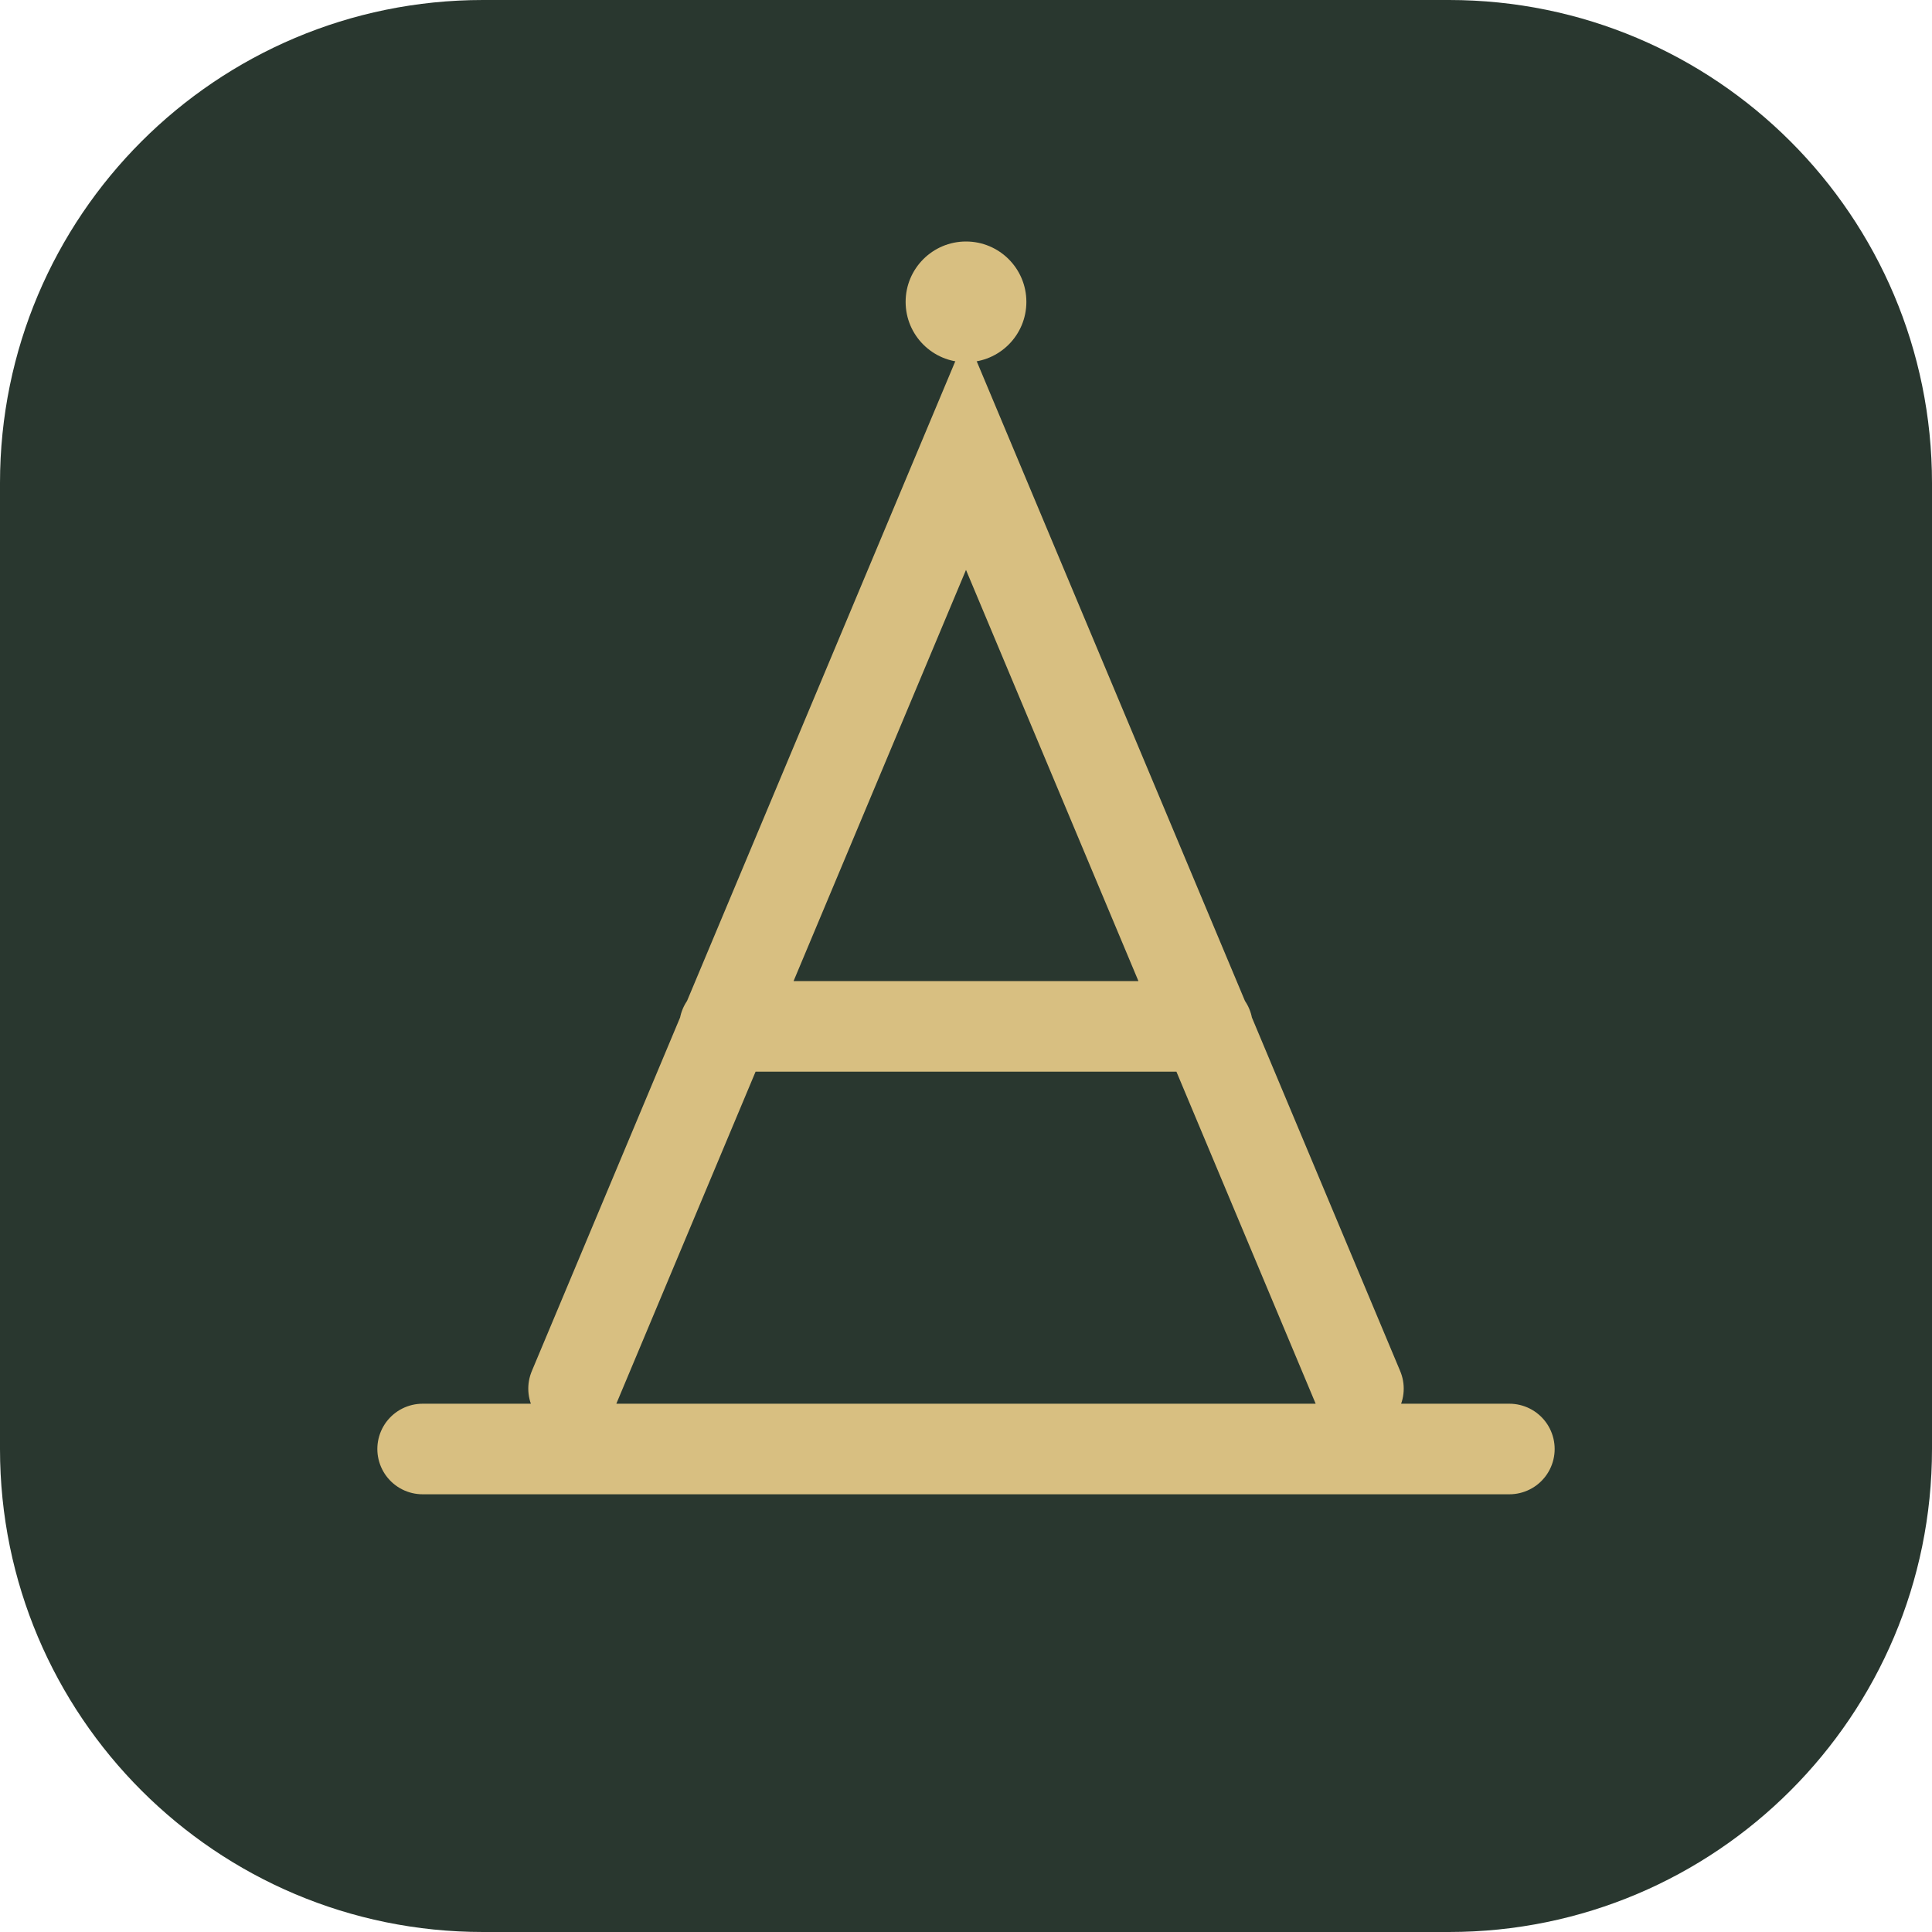
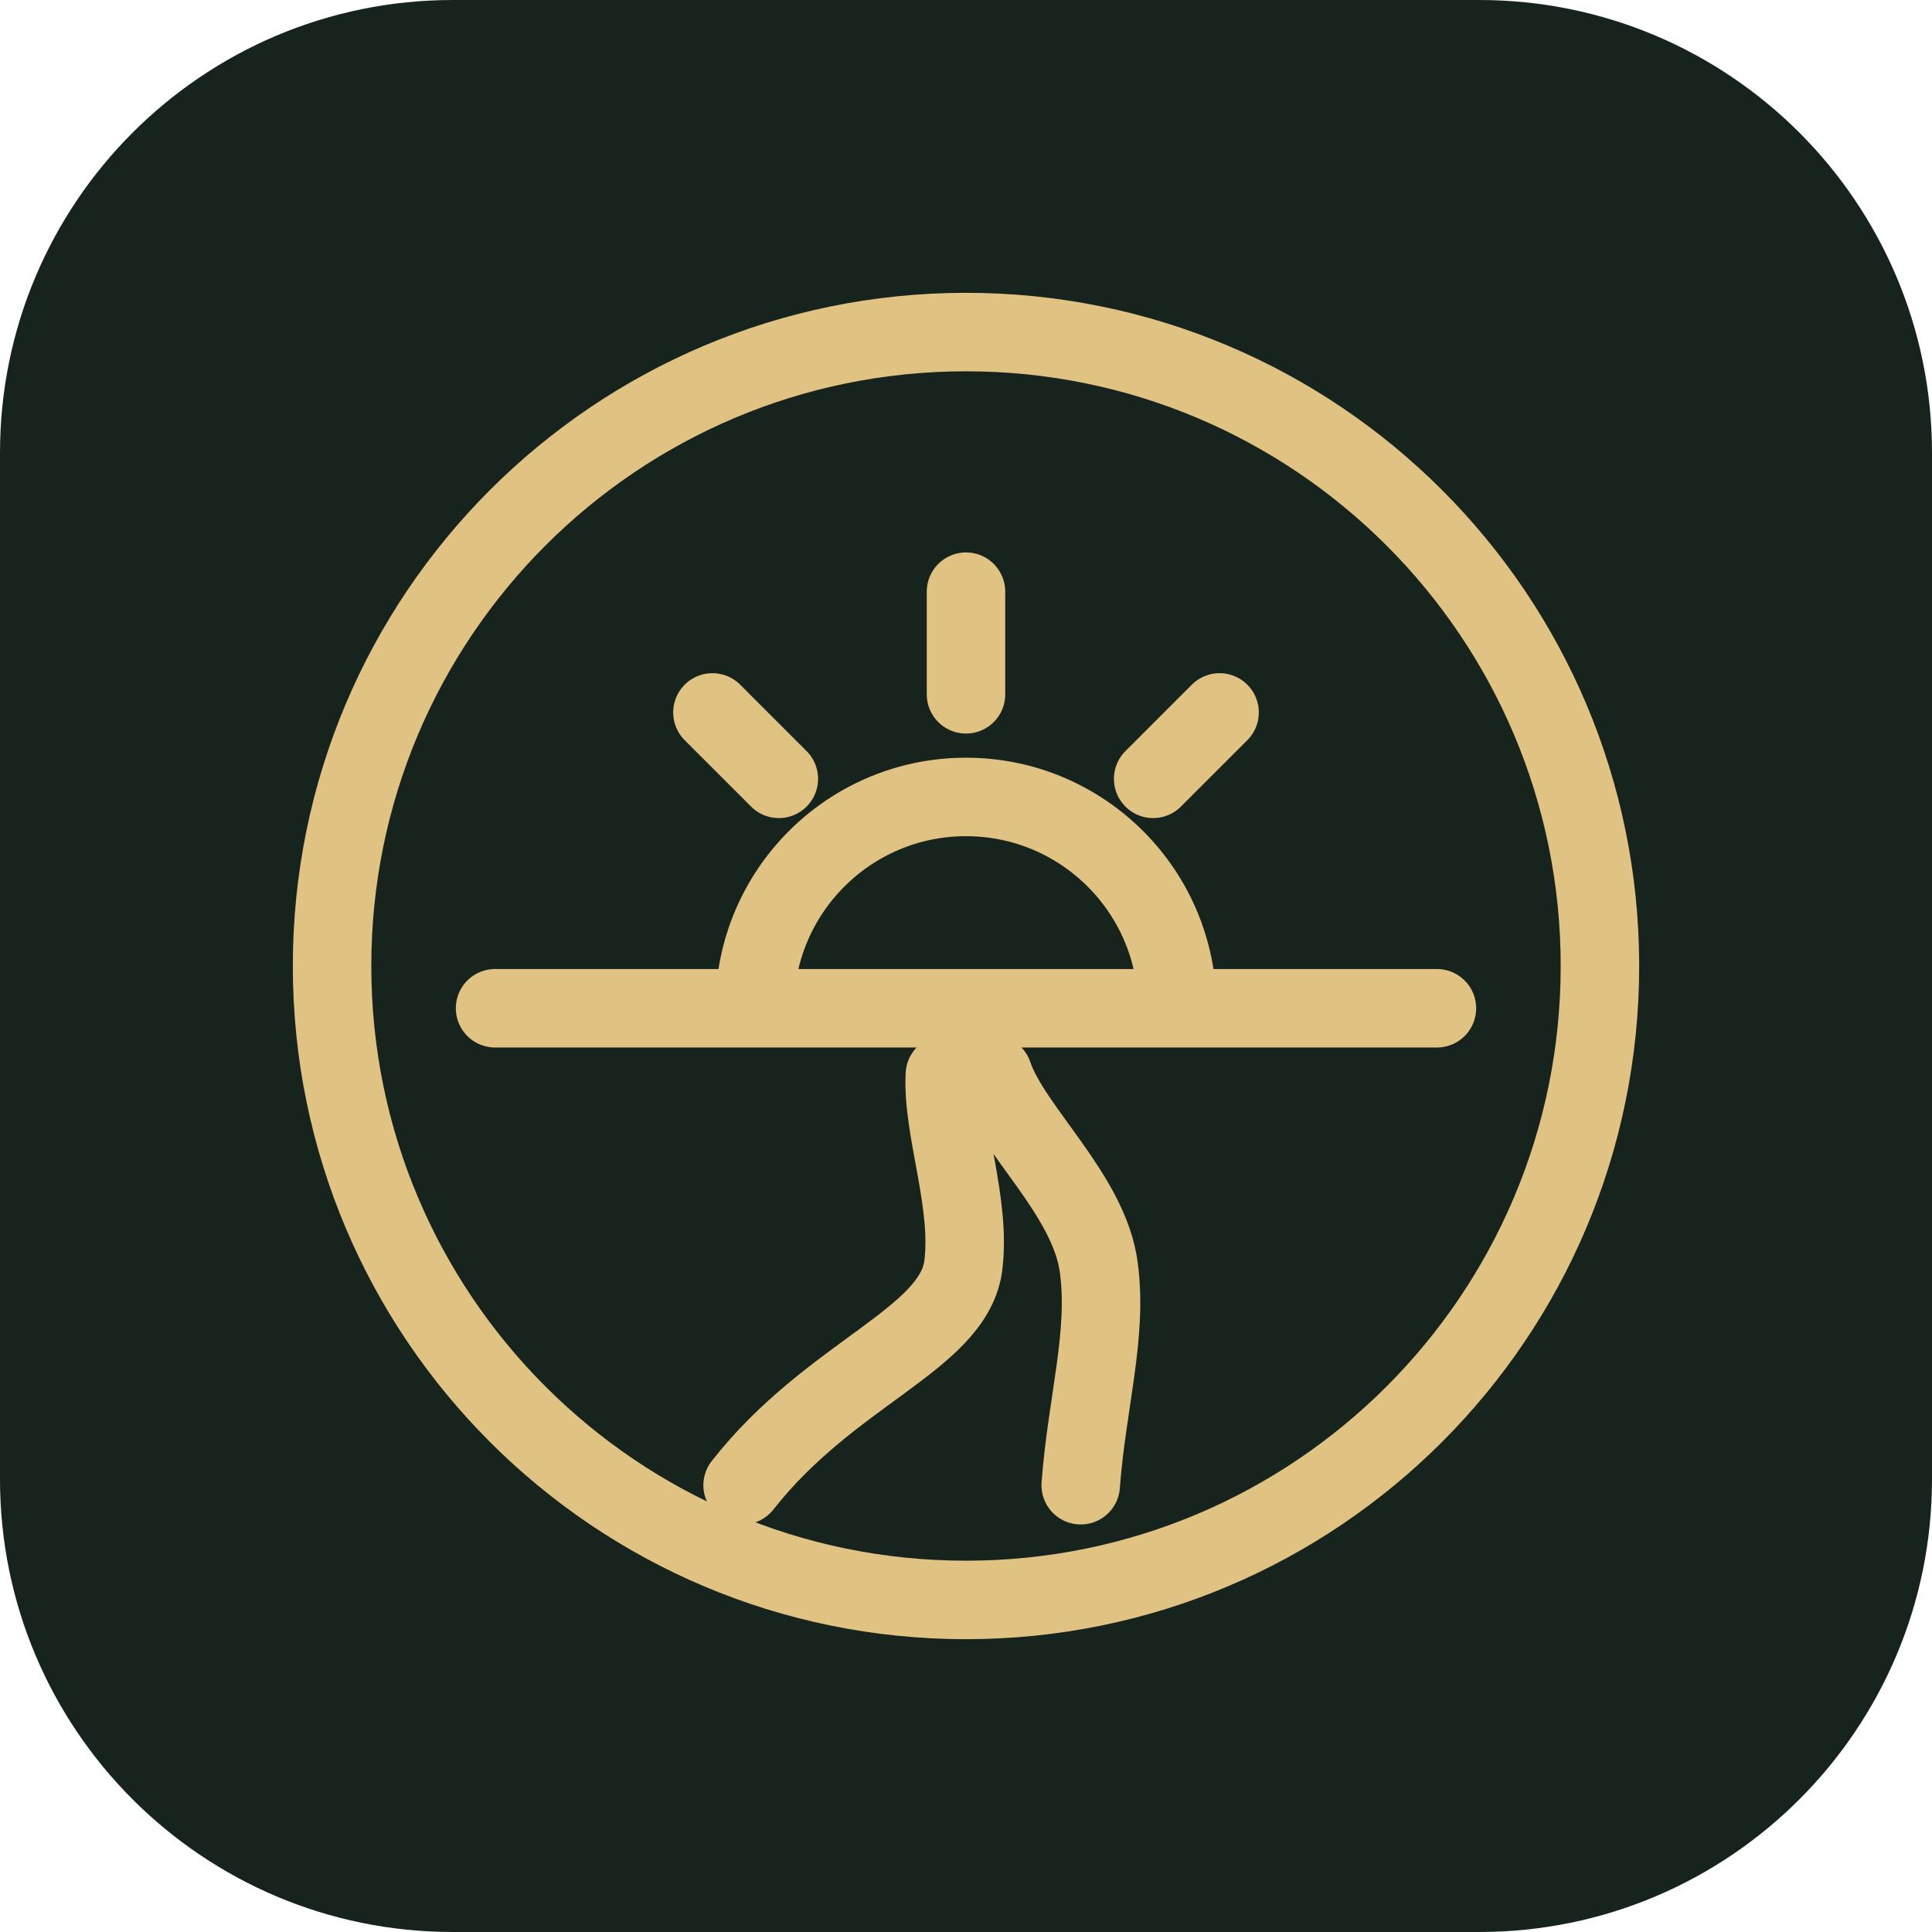
<svg xmlns="http://www.w3.org/2000/svg" viewBox="0 0 64 64">
-   <rect width="64" height="64" rx="16" fill="#29372f" />
-   <path d="M19 46 32 15 45 46M24 34h16M14 48h36" fill="none" stroke="#d8bf81" stroke-width="3" stroke-linecap="round" />
-   <circle cx="32" cy="10" r="2" fill="#d8bf81" />
+   <rect width="64" height="64" rx="15" fill="#17231d" />
+   <g transform="translate(8 8)" fill="none" stroke="#e0c283" stroke-width="2.6" stroke-linecap="round" stroke-linejoin="round">
+     <circle cx="24" cy="24" r="21" />
+     <path d="M8.4 25.4h31.2M17 25.4a7 7 0 0 1 14 0M24 11.6v3.4M15.6 15.6l2.2 2.2M32.4 15.6l-2.2 2.2M16.6 41.2c2.9-3.7 6.9-4.8 7.3-7.2.3-2.1-.7-4.6-.6-6.4M27.8 41.2c.2-2.7.9-5 .6-7.2-.3-2.4-2.9-4.6-3.5-6.4" />
+   </g>
</svg>
